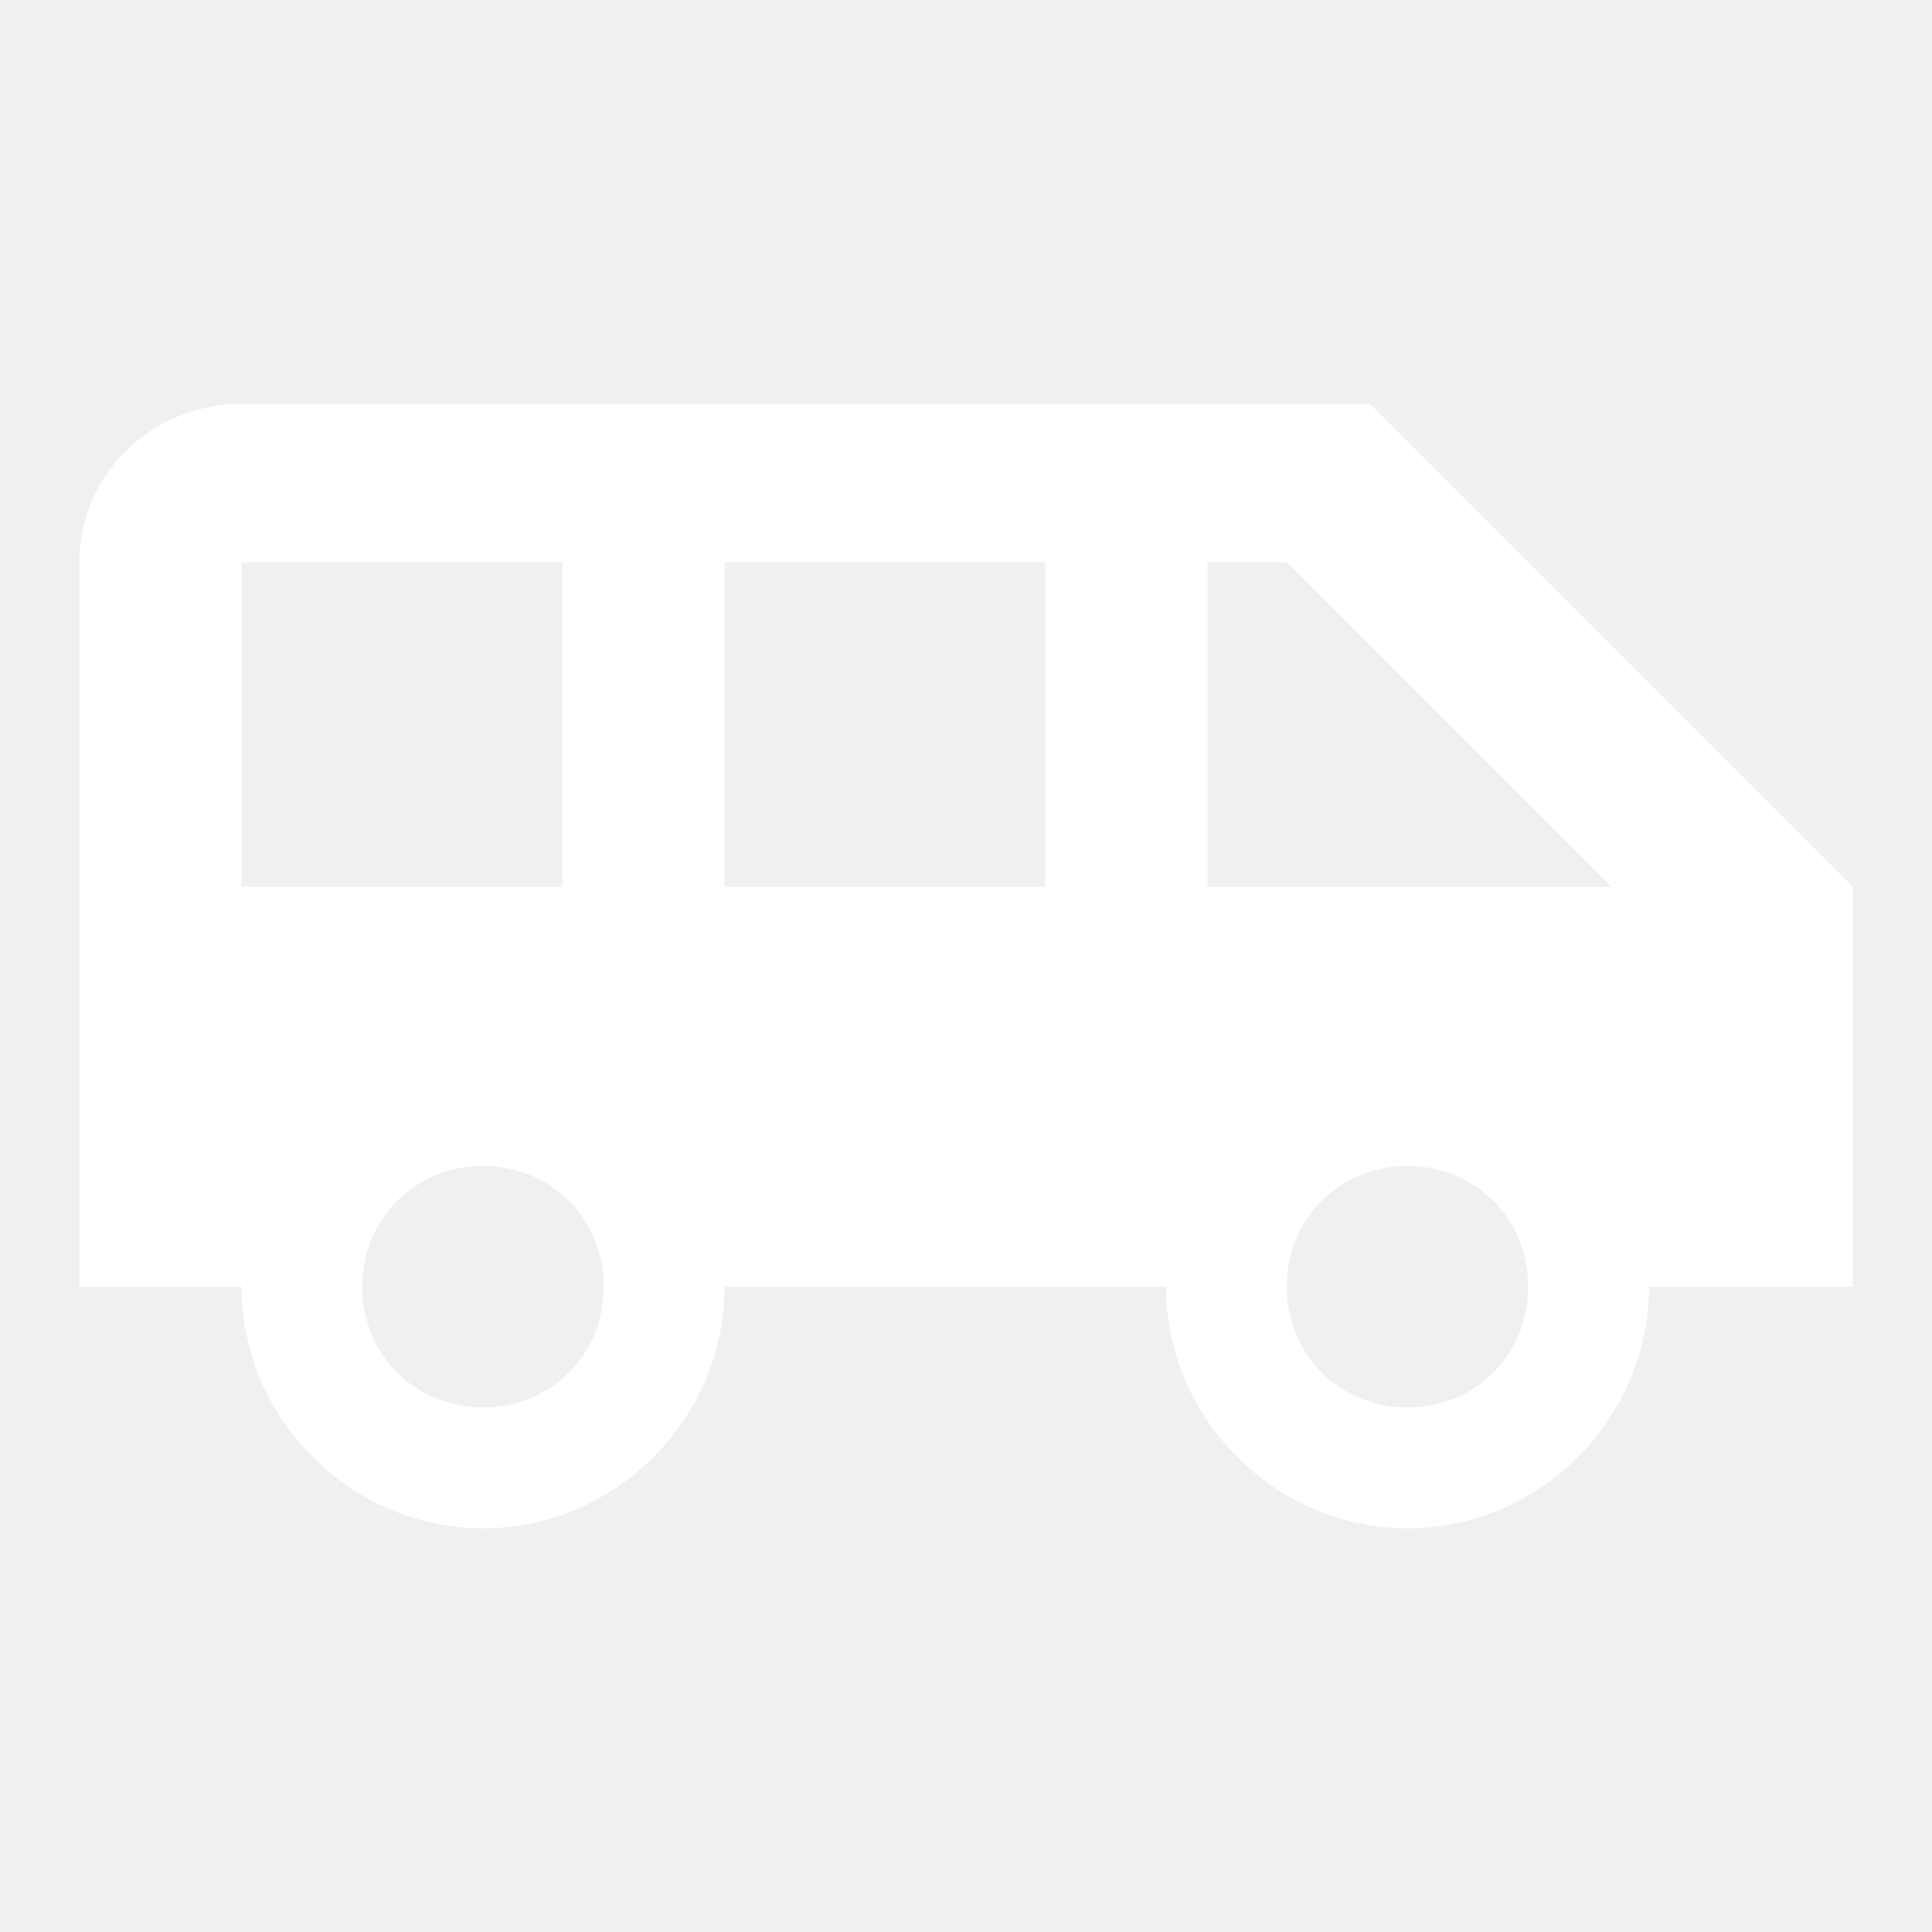
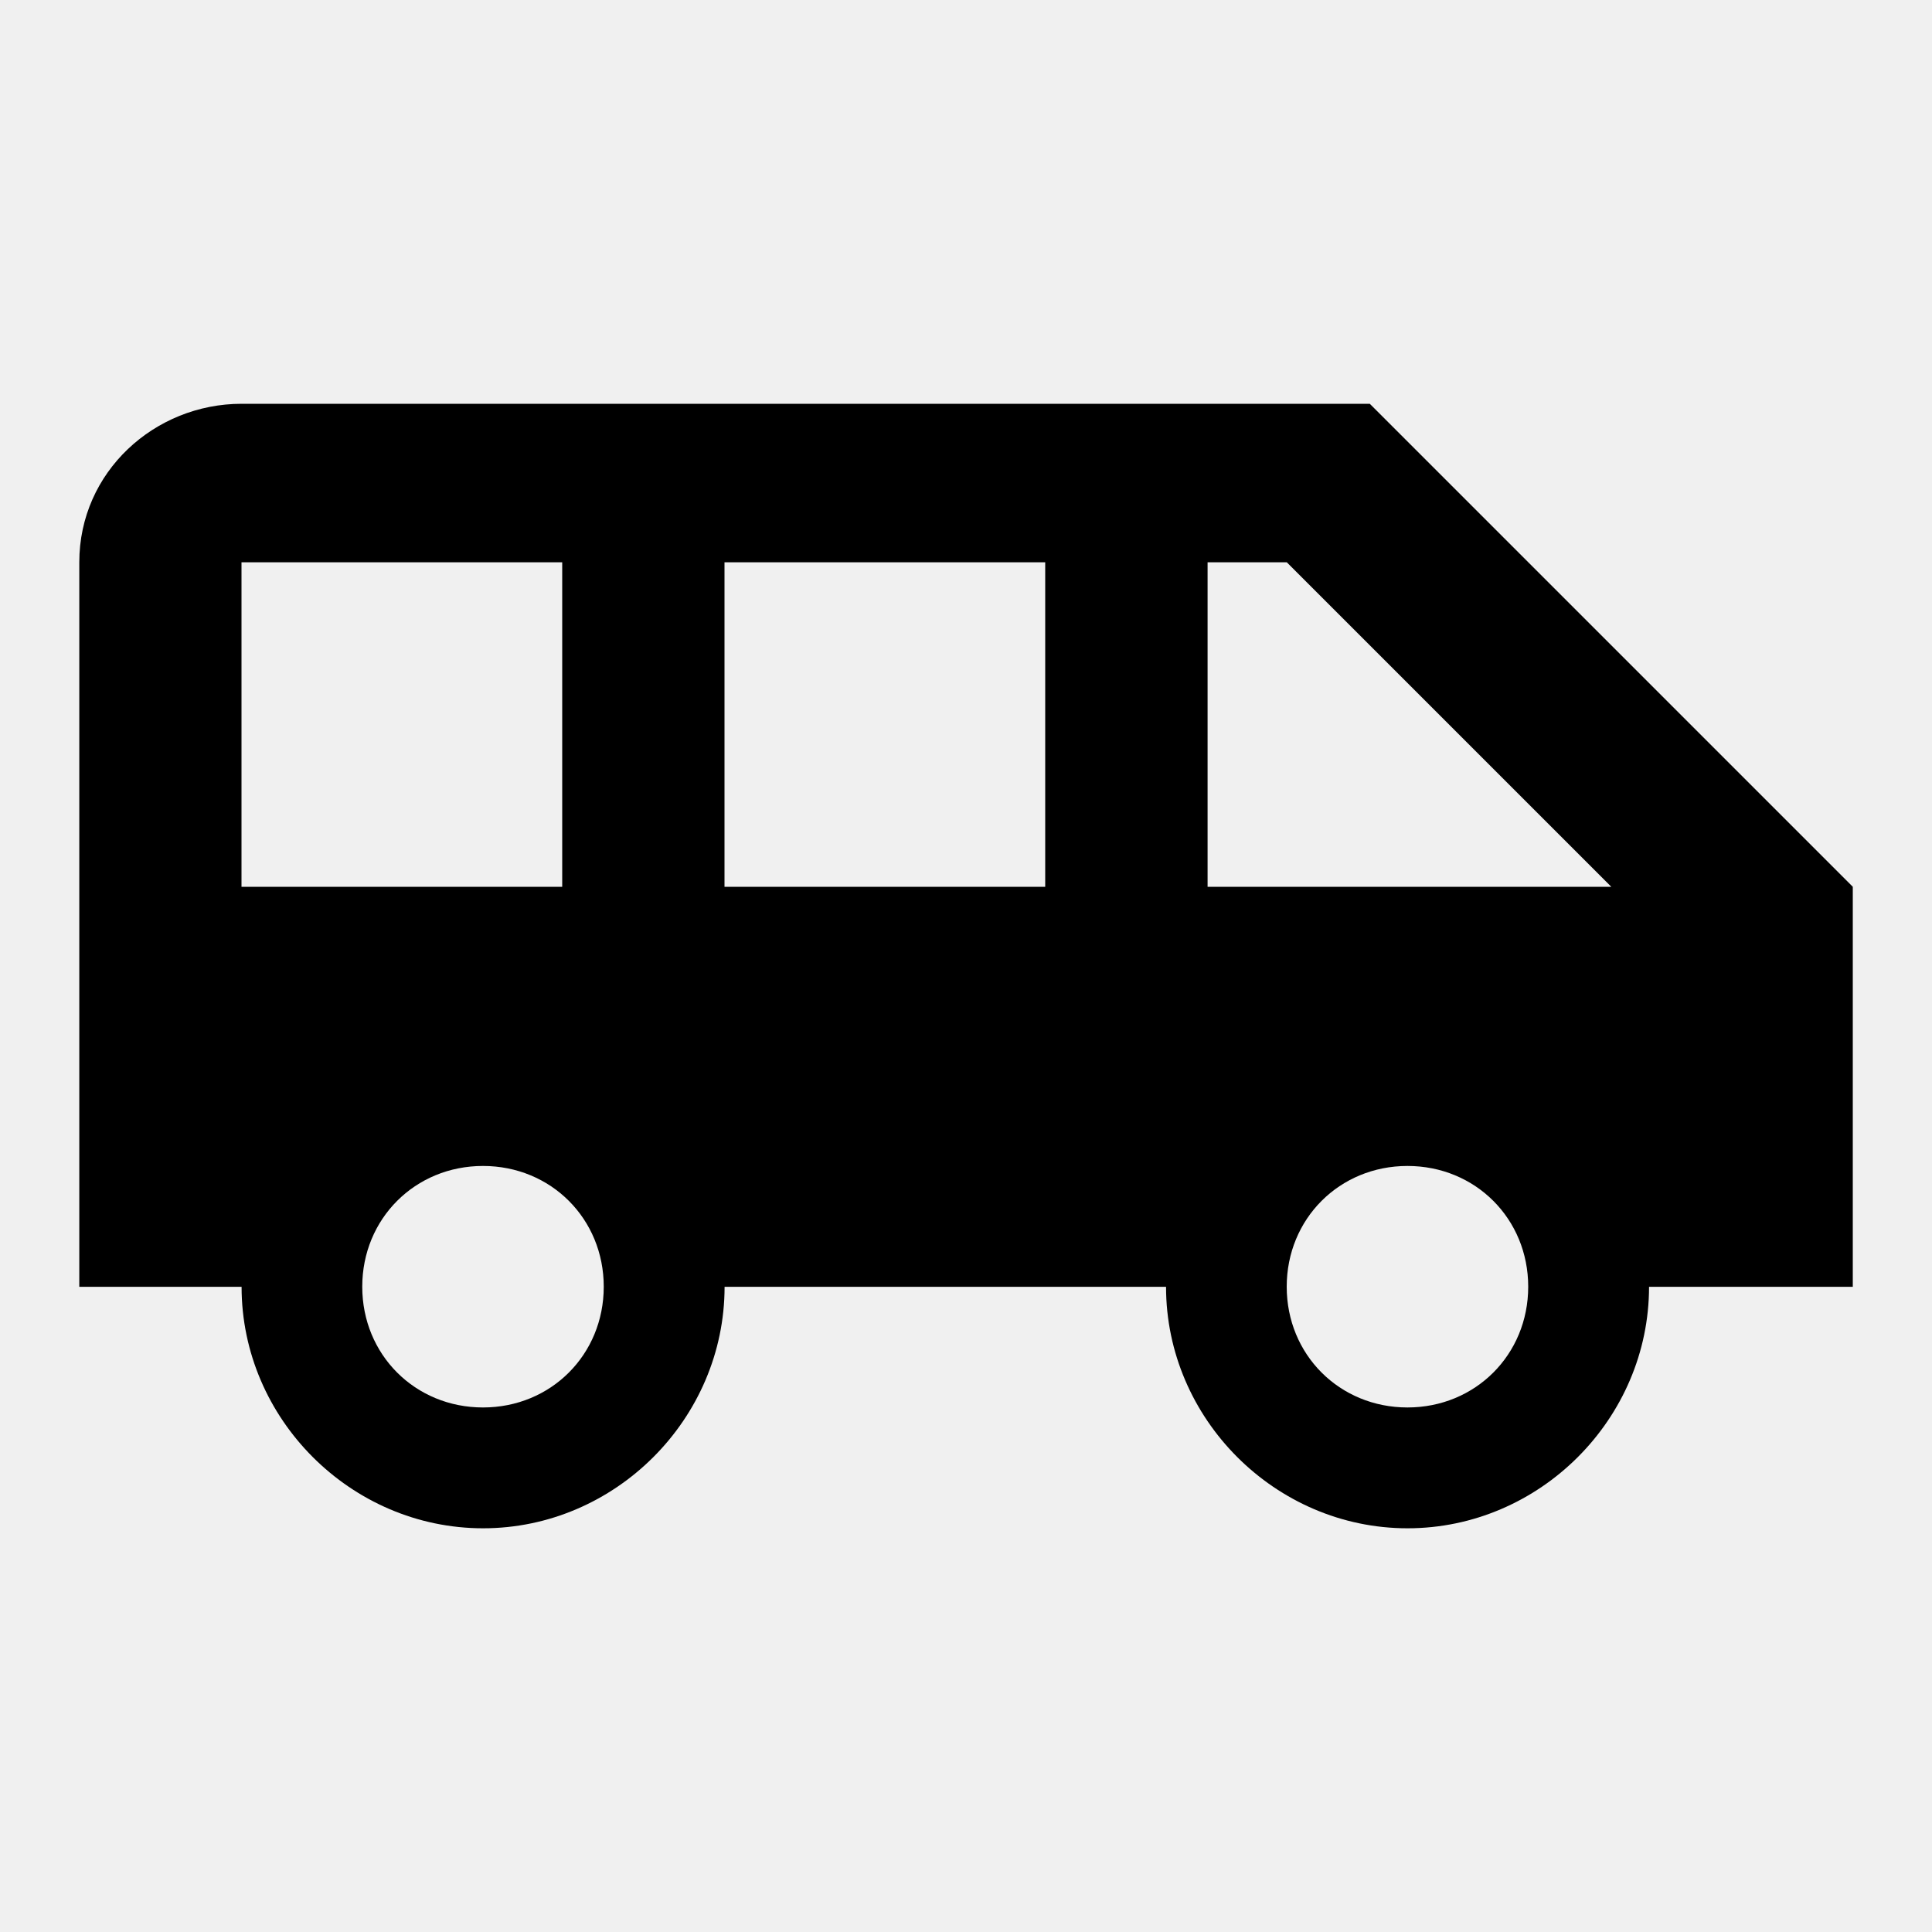
- <svg xmlns="http://www.w3.org/2000/svg" version="1.1" width="24" height="24" viewBox="0 0 24 24" fill="#ffffff">
+ <svg xmlns="http://www.w3.org/2000/svg" version="1.1" width="24" height="24" viewBox="0 0 24 24">
  <path d="M15 11.016h5.016l-4.031-4.031h-0.984v4.031zM17.484 17.484c0.844 0 1.5-0.656 1.5-1.5s-0.656-1.5-1.5-1.5-1.5 0.656-1.5 1.5 0.656 1.5 1.5 1.5zM12.984 11.016v-4.031h-3.984v4.031h3.984zM6 17.484c0.844 0 1.5-0.656 1.5-1.5s-0.656-1.5-1.5-1.5-1.5 0.656-1.5 1.5 0.656 1.5 1.5 1.5zM3 11.016h3.984v-4.031h-3.984v4.031zM17.016 5.016l6 6v4.969h-2.531c0 1.641-1.359 3-3 3s-3-1.359-3-3h-5.484c0 1.641-1.359 3-3 3s-3-1.359-3-3h-2.016v-9c0-1.125 0.938-1.969 2.016-1.969h14.016z" />
</svg>
